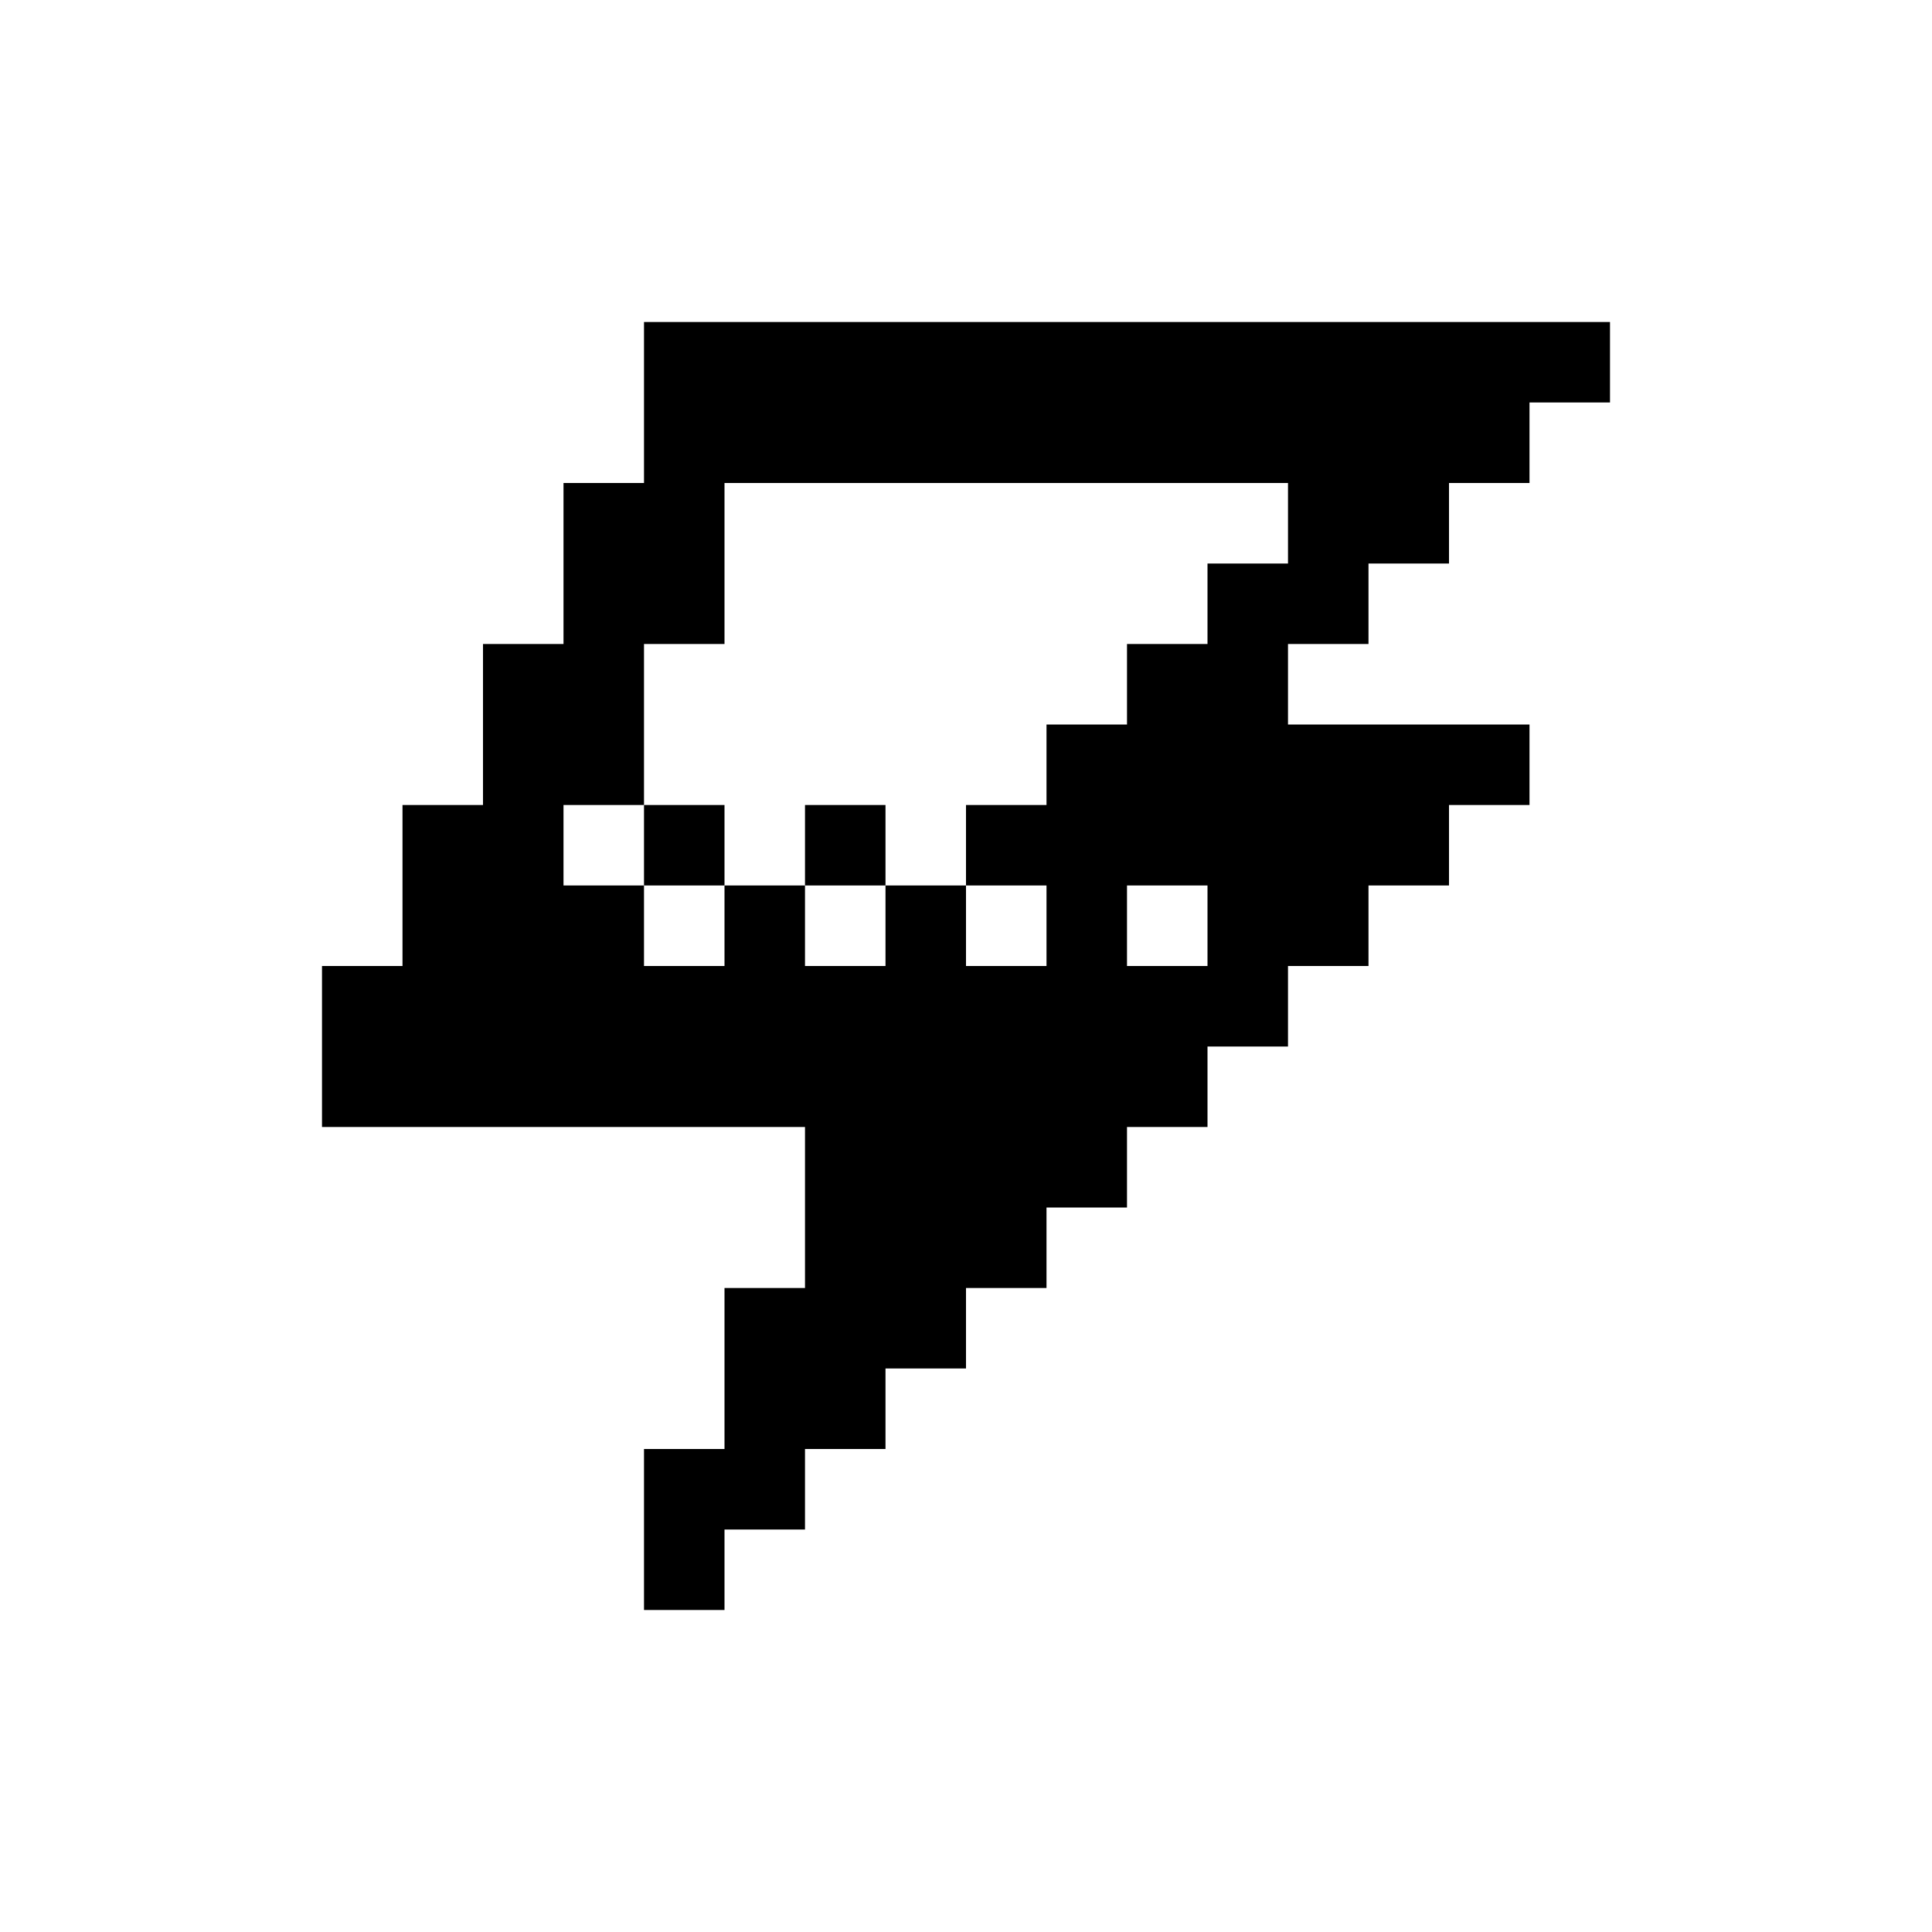
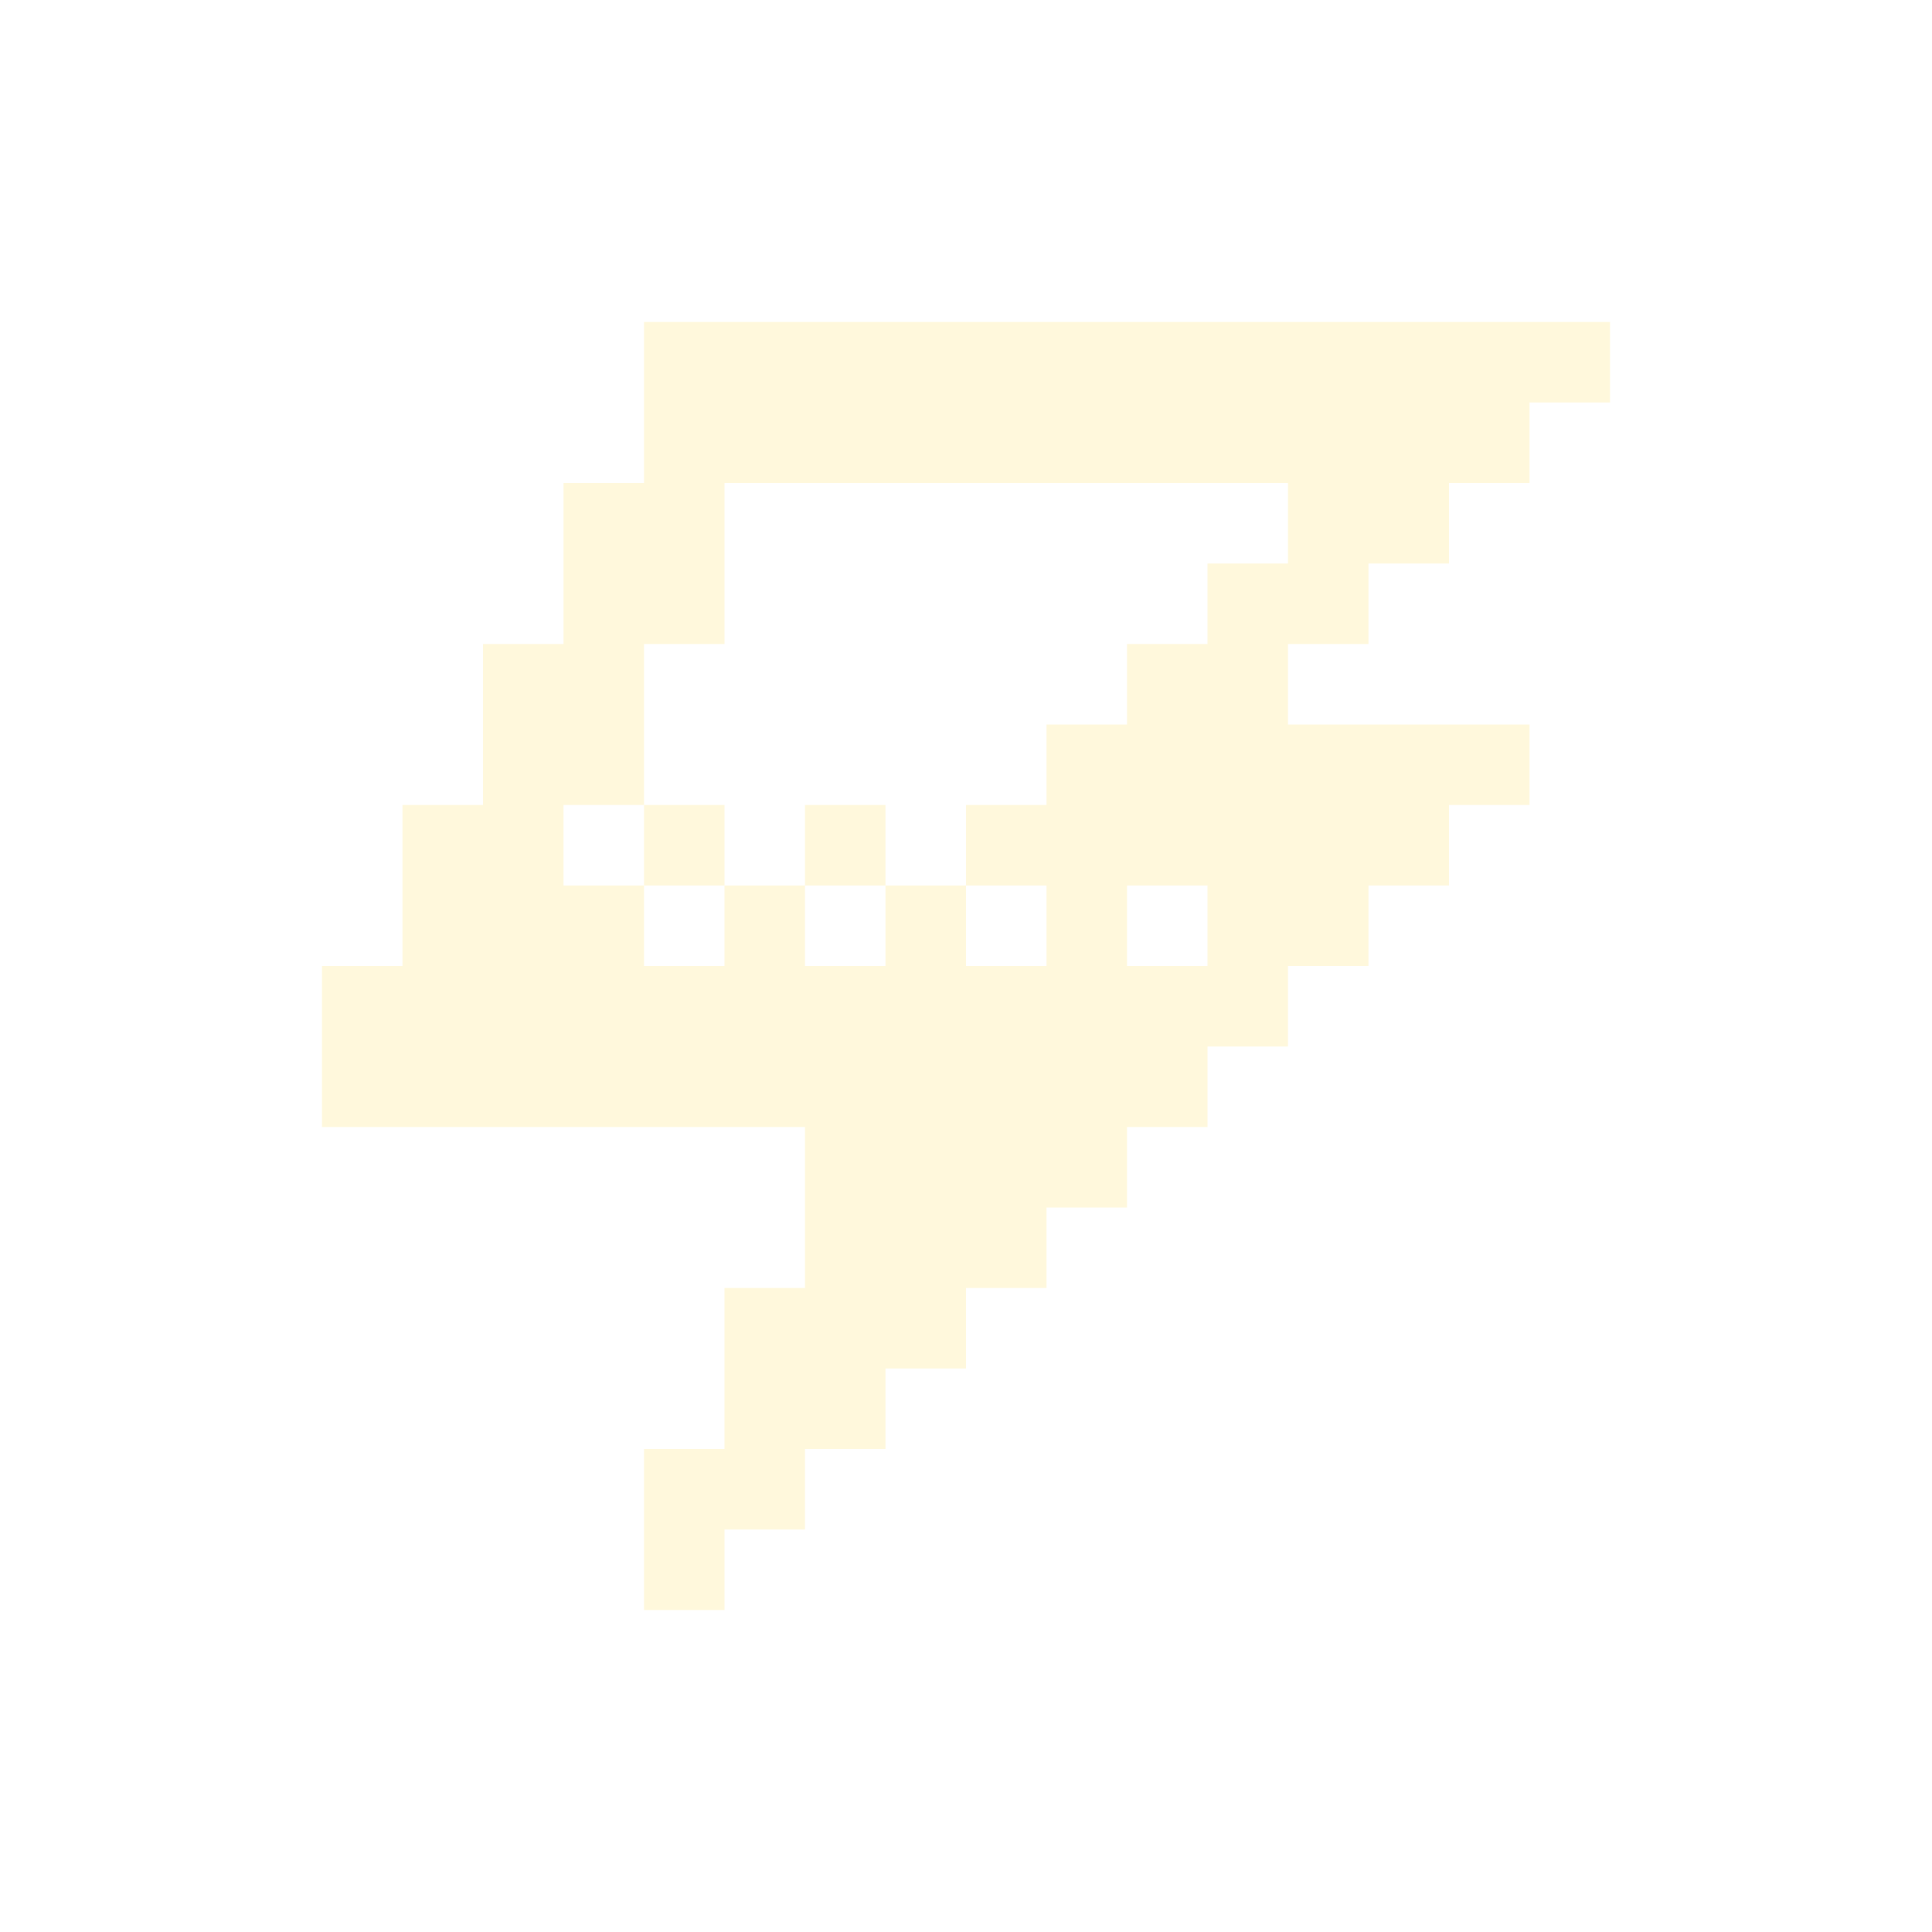
<svg xmlns="http://www.w3.org/2000/svg" version="1.1" width="144" height="144">
-   <path d="M0 0 C23.76 0 47.52 0 72 0 C72 1.98 72 3.96 72 6 C70.02 6 68.04 6 66 6 C66 7.98 66 9.96 66 12 C64.02 12 62.04 12 60 12 C60 13.98 60 15.96 60 18 C58.02 18 56.04 18 54 18 C54 19.98 54 21.96 54 24 C52.02 24 50.04 24 48 24 C48 25.98 48 27.96 48 30 C53.94 30 59.88 30 66 30 C66 31.98 66 33.96 66 36 C64.02 36 62.04 36 60 36 C60 37.98 60 39.96 60 42 C58.02 42 56.04 42 54 42 C54 43.98 54 45.96 54 48 C52.02 48 50.04 48 48 48 C48 49.98 48 51.96 48 54 C46.02 54 44.04 54 42 54 C42 55.98 42 57.96 42 60 C40.02 60 38.04 60 36 60 C36 61.98 36 63.96 36 66 C34.02 66 32.04 66 30 66 C30 67.98 30 69.96 30 72 C28.02 72 26.04 72 24 72 C24 73.98 24 75.96 24 78 C22.02 78 20.04 78 18 78 C18 79.98 18 81.96 18 84 C16.02 84 14.04 84 12 84 C12 85.98 12 87.96 12 90 C10.02 90 8.04 90 6 90 C6 91.98 6 93.96 6 96 C4.02 96 2.04 96 0 96 C0 92.04 0 88.08 0 84 C1.98 84 3.96 84 6 84 C6 80.04 6 76.08 6 72 C7.98 72 9.96 72 12 72 C12 68.04 12 64.08 12 60 C0.12 60 -11.76 60 -24 60 C-24 56.04 -24 52.08 -24 48 C-22.02 48 -20.04 48 -18 48 C-18 44.04 -18 40.08 -18 36 C-16.02 36 -14.04 36 -12 36 C-12 32.04 -12 28.08 -12 24 C-10.02 24 -8.04 24 -6 24 C-6 20.04 -6 16.08 -6 12 C-4.02 12 -2.04 12 0 12 C0 8.04 0 4.08 0 0 Z M6 12 C6 15.96 6 19.92 6 24 C4.02 24 2.04 24 0 24 C0 27.96 0 31.92 0 36 C-1.98 36 -3.96 36 -6 36 C-6 37.98 -6 39.96 -6 42 C-4.02 42 -2.04 42 0 42 C0 43.98 0 45.96 0 48 C1.98 48 3.96 48 6 48 C6 46.02 6 44.04 6 42 C7.98 42 9.96 42 12 42 C12 43.98 12 45.96 12 48 C13.98 48 15.96 48 18 48 C18 46.02 18 44.04 18 42 C19.98 42 21.96 42 24 42 C24 40.02 24 38.04 24 36 C25.98 36 27.96 36 30 36 C30 34.02 30 32.04 30 30 C31.98 30 33.96 30 36 30 C36 28.02 36 26.04 36 24 C37.98 24 39.96 24 42 24 C42 22.02 42 20.04 42 18 C43.98 18 45.96 18 48 18 C48 16.02 48 14.04 48 12 C34.14 12 20.28 12 6 12 Z M24 42 C24 43.98 24 45.96 24 48 C25.98 48 27.96 48 30 48 C30 46.02 30 44.04 30 42 C28.02 42 26.04 42 24 42 Z M36 42 C36 43.98 36 45.96 36 48 C37.98 48 39.96 48 42 48 C42 46.02 42 44.04 42 42 C40.02 42 38.04 42 36 42 Z " fill="currentColor" transform="translate(48,24)" />
-   <path d="M0 0 C1.98 0 3.96 0 6 0 C6 1.98 6 3.96 6 6 C4.02 6 2.04 6 0 6 C0 4.02 0 2.04 0 0 Z " fill="currentColor" transform="translate(60,60)" />
-   <path d="M0 0 C1.98 0 3.96 0 6 0 C6 1.98 6 3.96 6 6 C4.02 6 2.04 6 0 6 C0 4.02 0 2.04 0 0 Z " fill="currentColor" transform="translate(48,60)" />
+   <path d="M0 0 C23.76 0 47.52 0 72 0 C72 1.98 72 3.96 72 6 C70.02 6 68.04 6 66 6 C66 7.98 66 9.96 66 12 C64.02 12 62.04 12 60 12 C60 13.98 60 15.96 60 18 C58.02 18 56.04 18 54 18 C54 19.98 54 21.96 54 24 C52.02 24 50.04 24 48 24 C48 25.98 48 27.96 48 30 C53.94 30 59.88 30 66 30 C66 31.98 66 33.96 66 36 C64.02 36 62.04 36 60 36 C60 37.98 60 39.96 60 42 C58.02 42 56.04 42 54 42 C54 43.98 54 45.96 54 48 C52.02 48 50.04 48 48 48 C48 49.98 48 51.96 48 54 C46.02 54 44.04 54 42 54 C42 55.98 42 57.96 42 60 C40.02 60 38.04 60 36 60 C36 61.98 36 63.96 36 66 C34.02 66 32.04 66 30 66 C30 67.98 30 69.96 30 72 C28.02 72 26.04 72 24 72 C24 73.98 24 75.96 24 78 C22.02 78 20.04 78 18 78 C18 79.98 18 81.96 18 84 C16.02 84 14.04 84 12 84 C12 85.98 12 87.96 12 90 C10.02 90 8.04 90 6 90 C6 91.98 6 93.96 6 96 C4.02 96 2.04 96 0 96 C0 92.04 0 88.08 0 84 C1.98 84 3.96 84 6 84 C6 80.04 6 76.08 6 72 C7.98 72 9.96 72 12 72 C12 68.04 12 64.08 12 60 C0.12 60 -11.76 60 -24 60 C-24 56.04 -24 52.08 -24 48 C-22.02 48 -20.04 48 -18 48 C-18 44.04 -18 40.08 -18 36 C-16.02 36 -14.04 36 -12 36 C-12 32.04 -12 28.08 -12 24 C-10.02 24 -8.04 24 -6 24 C-6 20.04 -6 16.08 -6 12 C-4.02 12 -2.04 12 0 12 C0 8.04 0 4.08 0 0 Z M6 12 C6 15.96 6 19.92 6 24 C4.02 24 2.04 24 0 24 C0 27.96 0 31.92 0 36 C-1.98 36 -3.96 36 -6 36 C-6 37.98 -6 39.96 -6 42 C-4.02 42 -2.04 42 0 42 C0 43.98 0 45.96 0 48 C1.98 48 3.96 48 6 48 C6 46.02 6 44.04 6 42 C7.98 42 9.96 42 12 42 C12 43.98 12 45.96 12 48 C13.98 48 15.96 48 18 48 C18 46.02 18 44.04 18 42 C19.98 42 21.96 42 24 42 C24 40.02 24 38.04 24 36 C25.98 36 27.96 36 30 36 C30 34.02 30 32.04 30 30 C31.98 30 33.96 30 36 30 C36 28.02 36 26.04 36 24 C37.98 24 39.96 24 42 24 C42 22.02 42 20.04 42 18 C43.98 18 45.96 18 48 18 C48 16.02 48 14.04 48 12 C34.14 12 20.28 12 6 12 Z M24 42 C24 43.98 24 45.96 24 48 C25.98 48 27.96 48 30 48 C30 46.02 30 44.04 30 42 C28.02 42 26.04 42 24 42 Z M36 42 C36 43.98 36 45.96 36 48 C37.98 48 39.96 48 42 48 C42 46.02 42 44.04 42 42 C40.02 42 38.04 42 36 42 Z " fill="#FFF8DC" transform="translate(48,24)" />
+   <path d="M0 0 C1.98 0 3.96 0 6 0 C6 1.98 6 3.96 6 6 C4.02 6 2.04 6 0 6 C0 4.02 0 2.04 0 0 Z " fill="#FFF8DC" transform="translate(60,60)" />
+   <path d="M0 0 C1.98 0 3.96 0 6 0 C6 1.98 6 3.96 6 6 C4.02 6 2.04 6 0 6 C0 4.02 0 2.04 0 0 Z " fill="#FFF8DC" transform="translate(48,60)" />
</svg>
